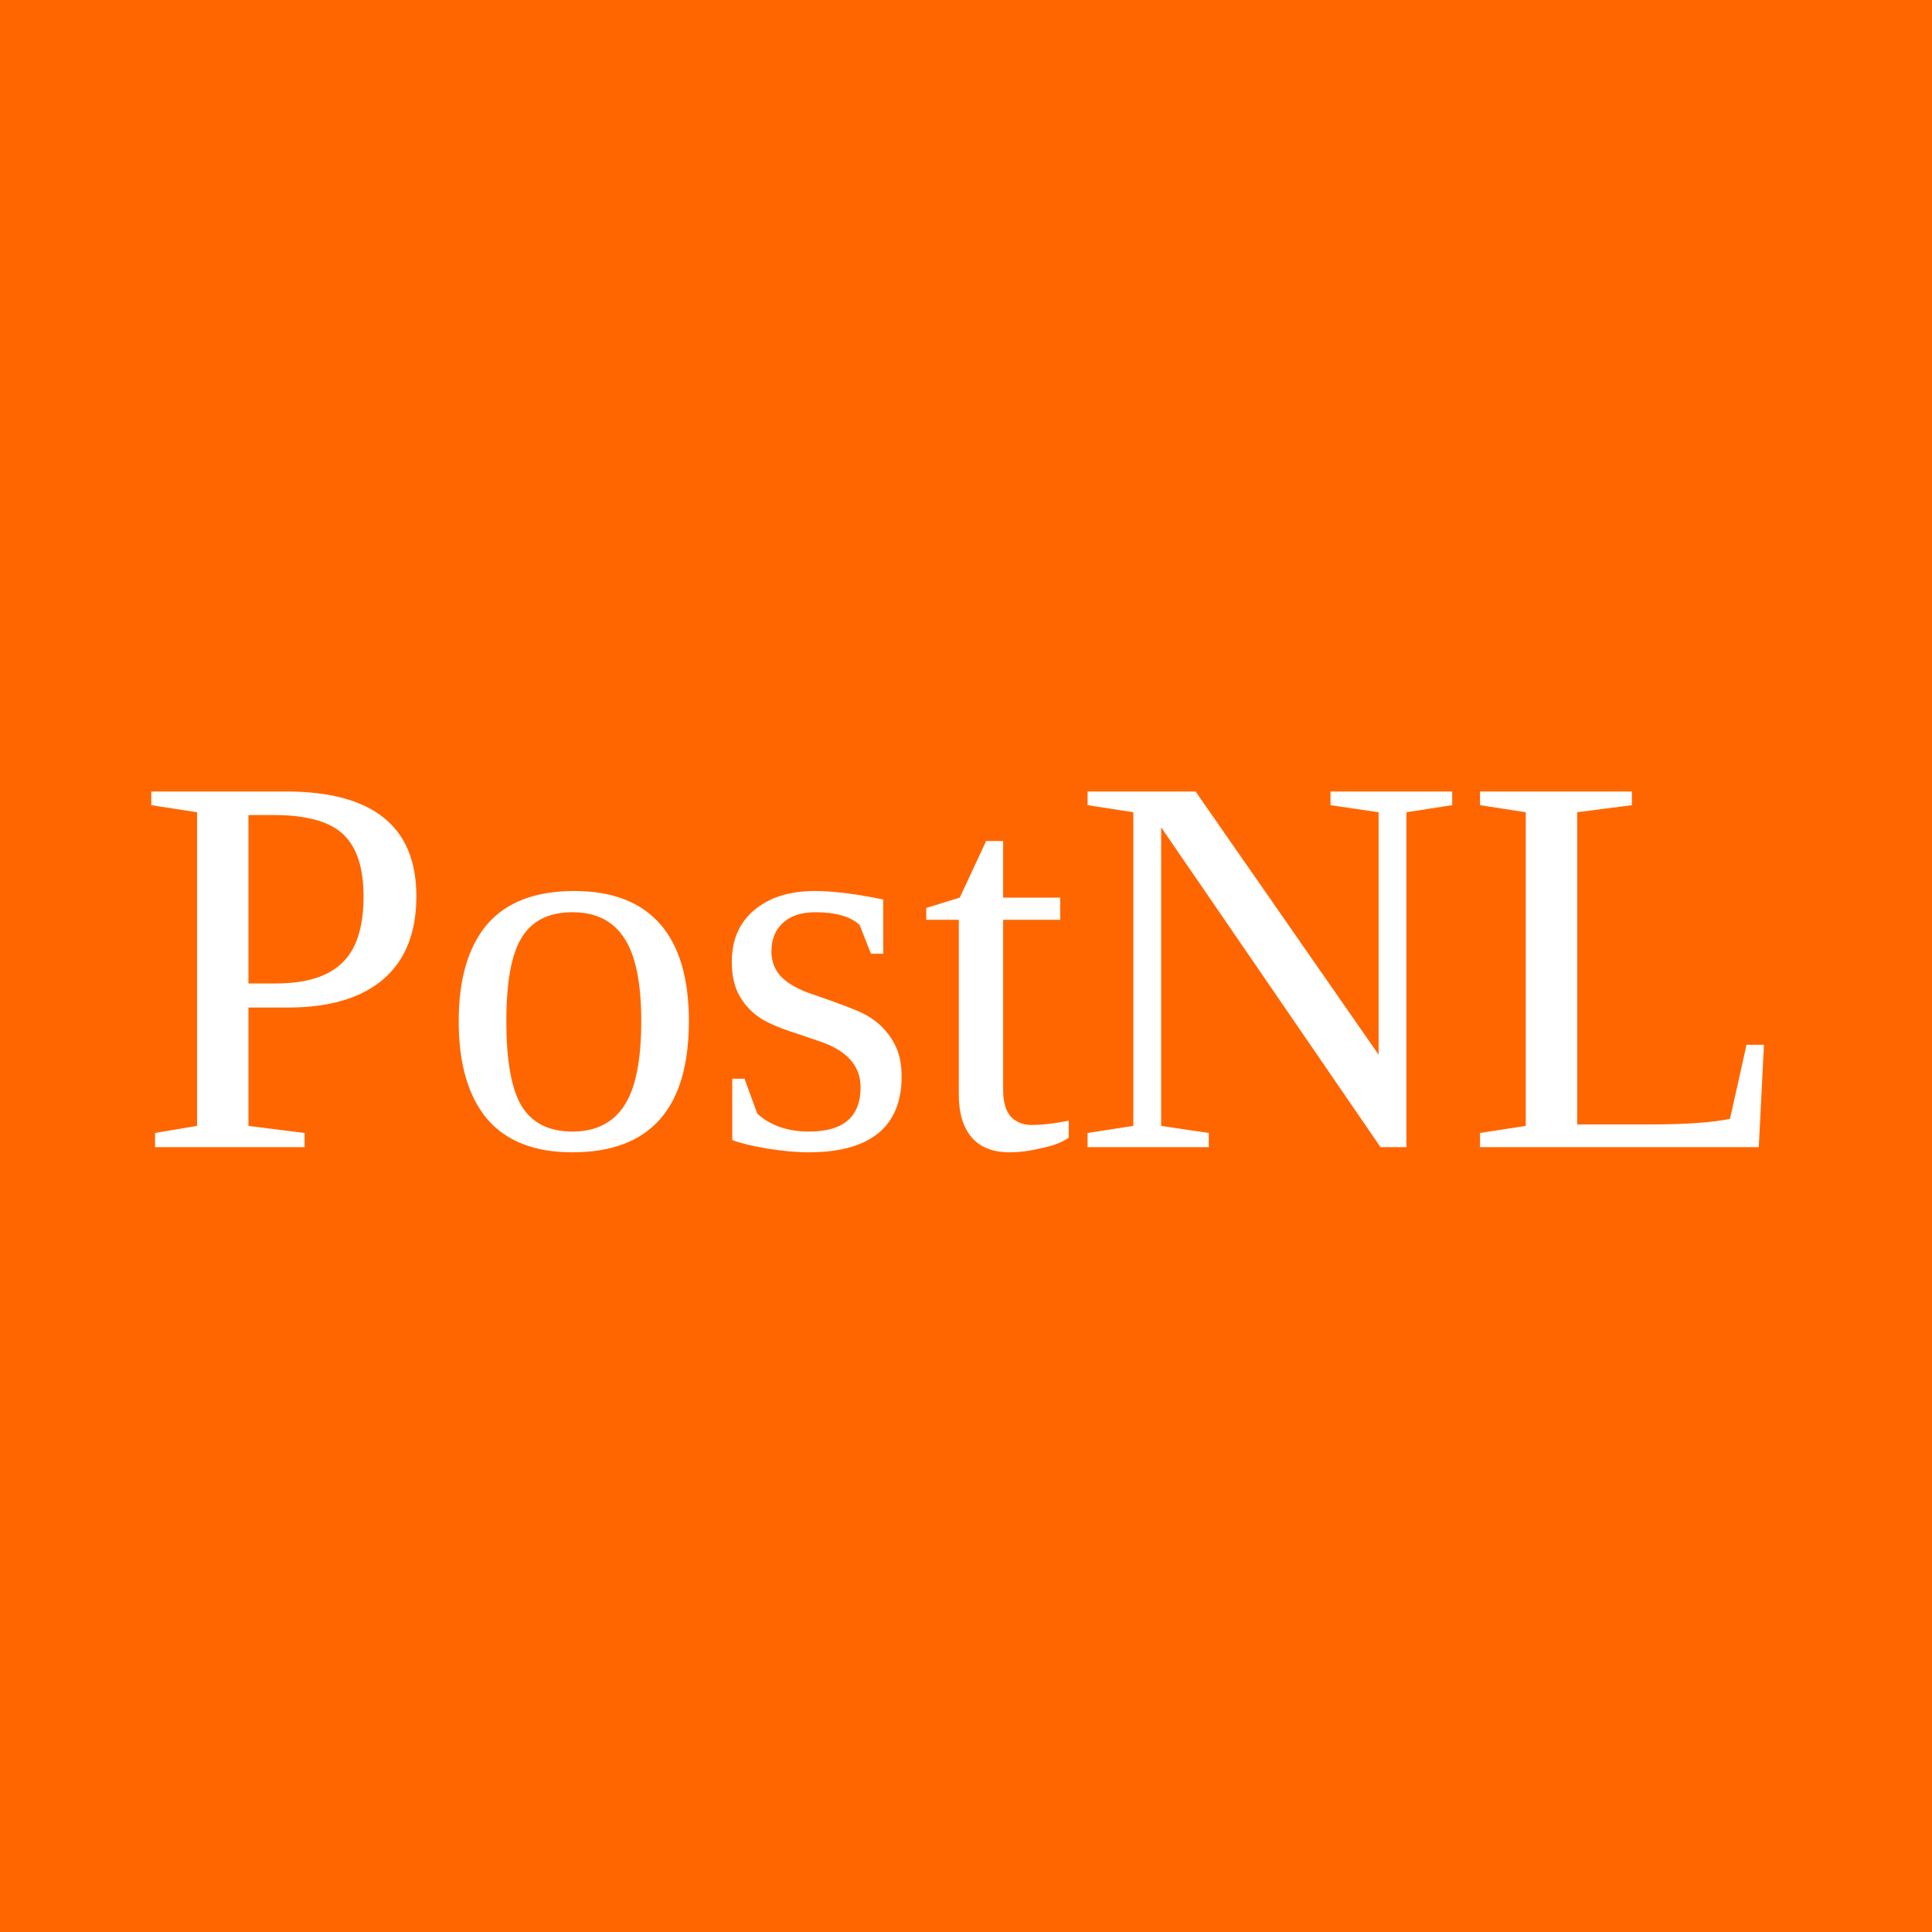
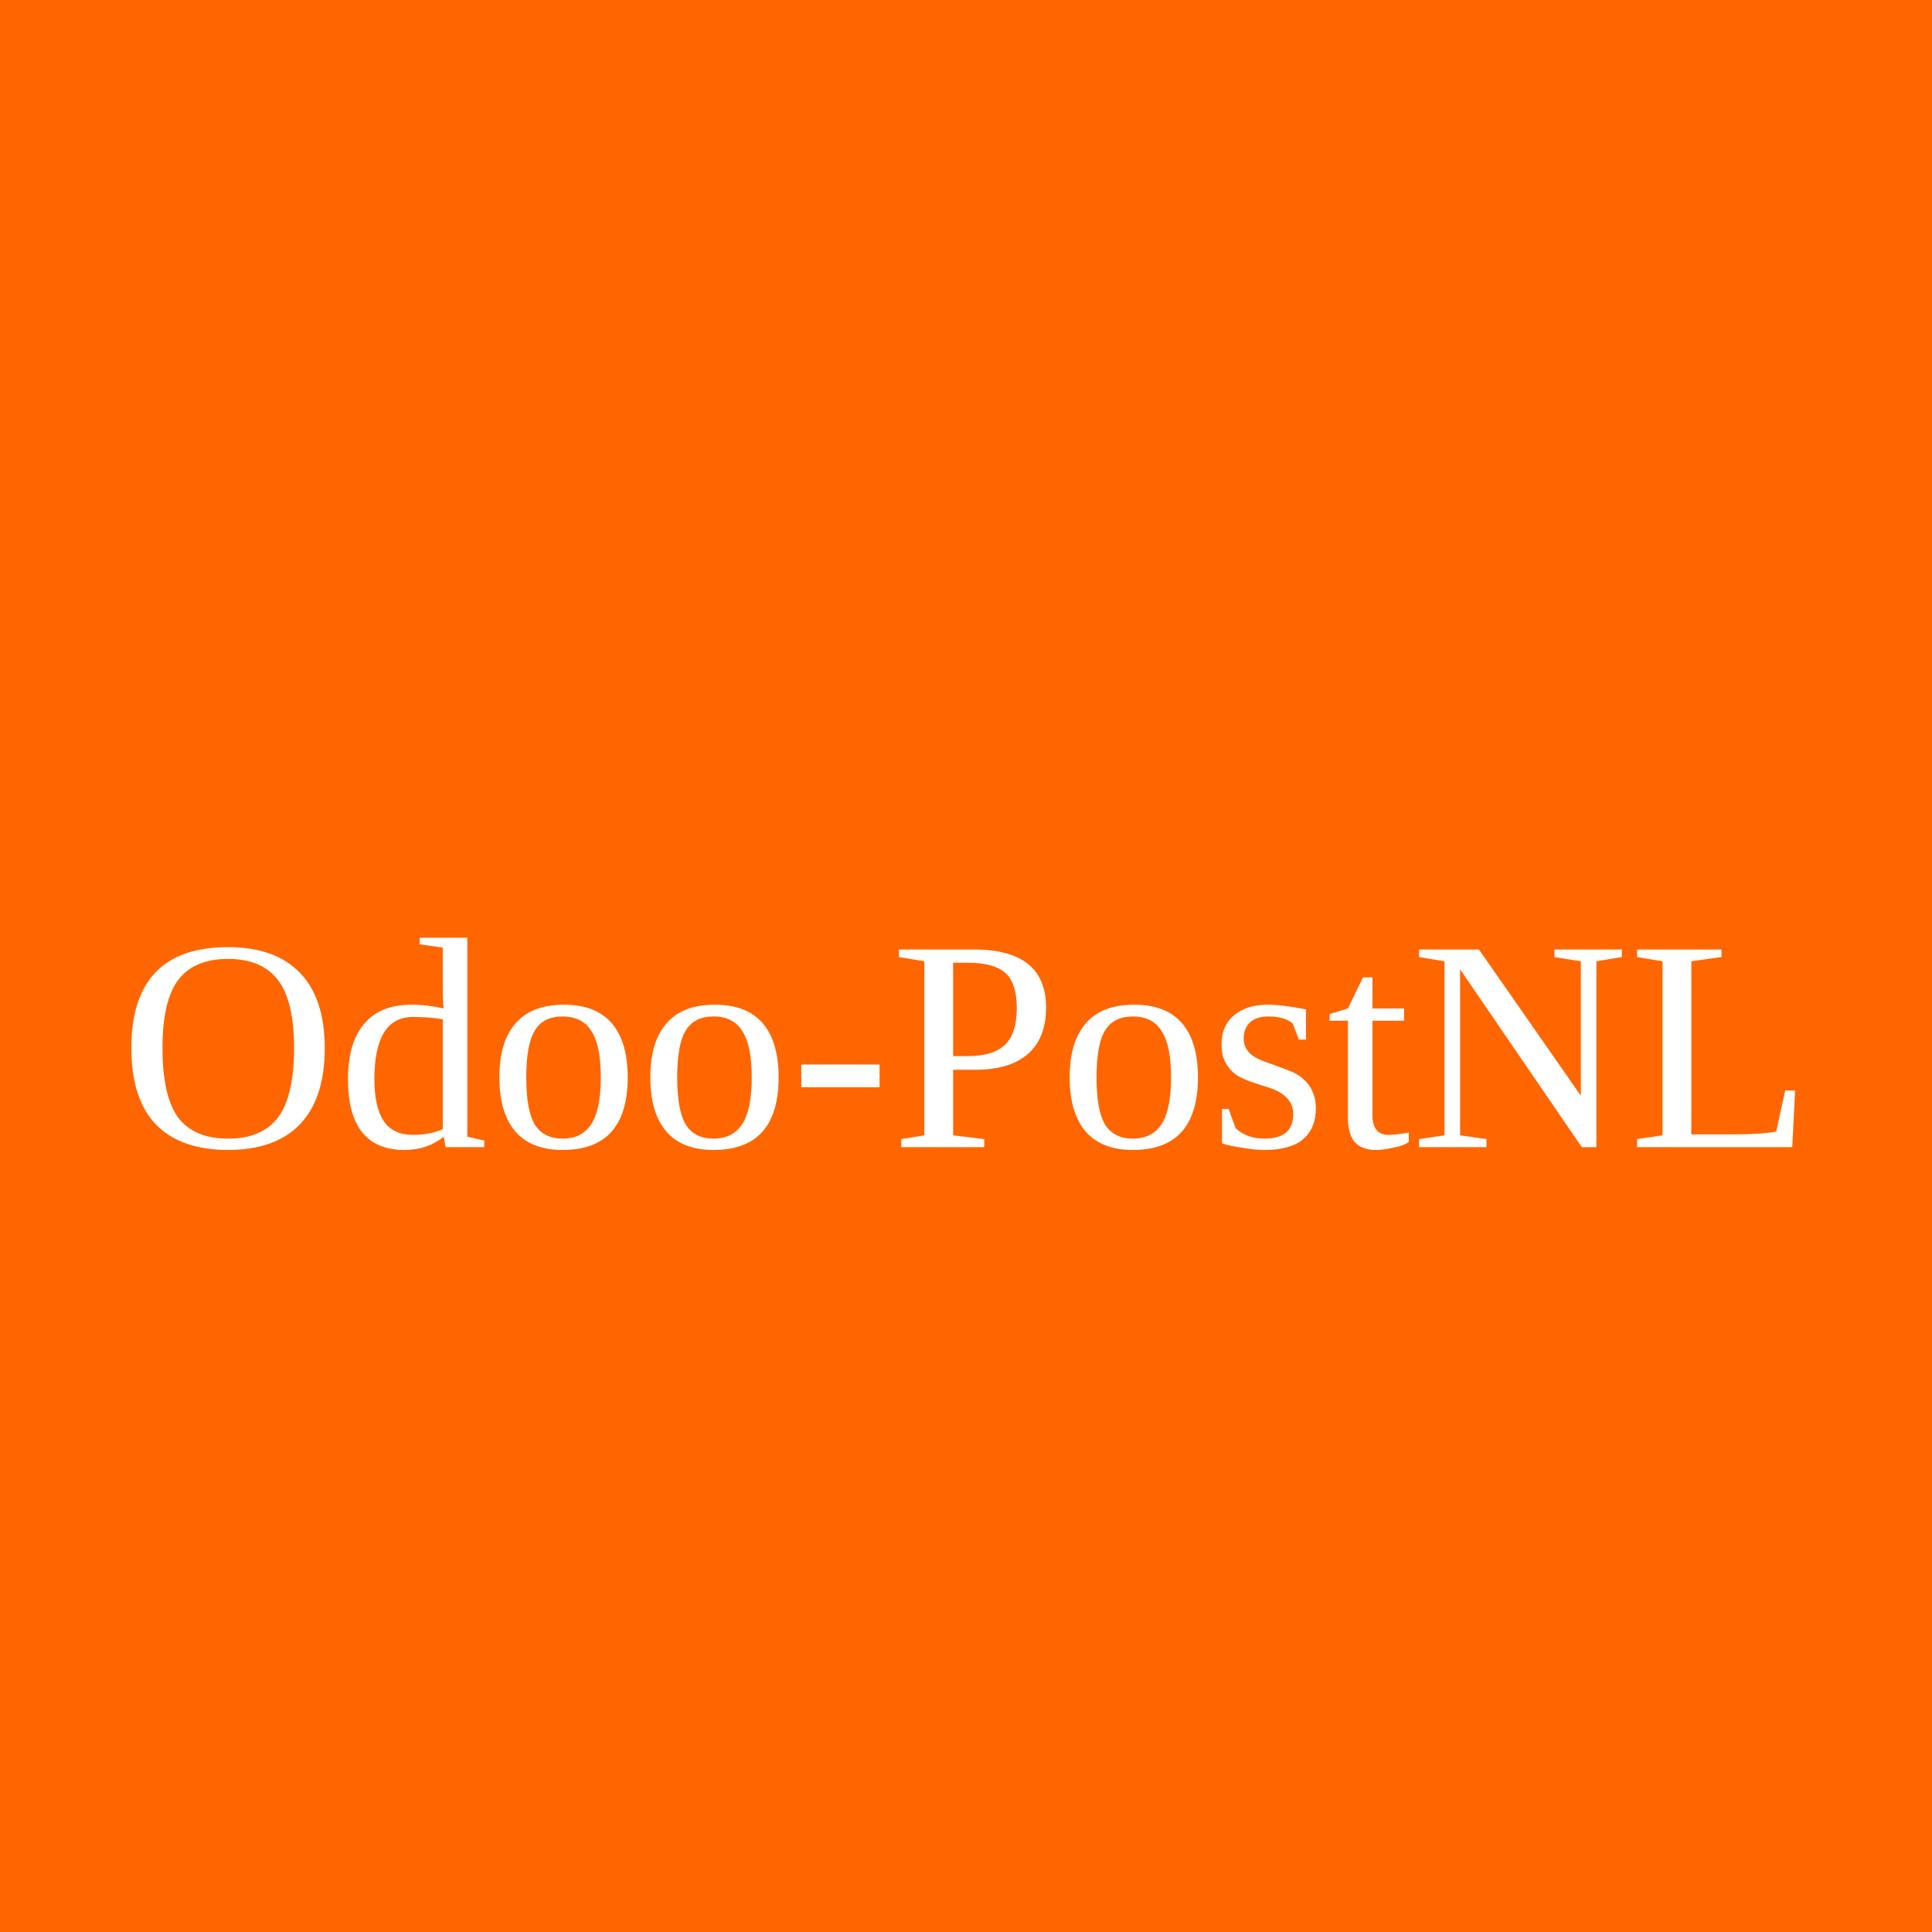
<svg xmlns="http://www.w3.org/2000/svg" viewBox="0 0 64 64">
  <rect width="64" height="64" fill="#ff6600" />
-   <text x="32" y="38" text-anchor="middle" font-size="18" fill="#fff">PostNL</text>
+   <text x="32" y="38" text-anchor="middle" font-size="10" fill="#fff">Odoo-PostNL</text>
</svg>
